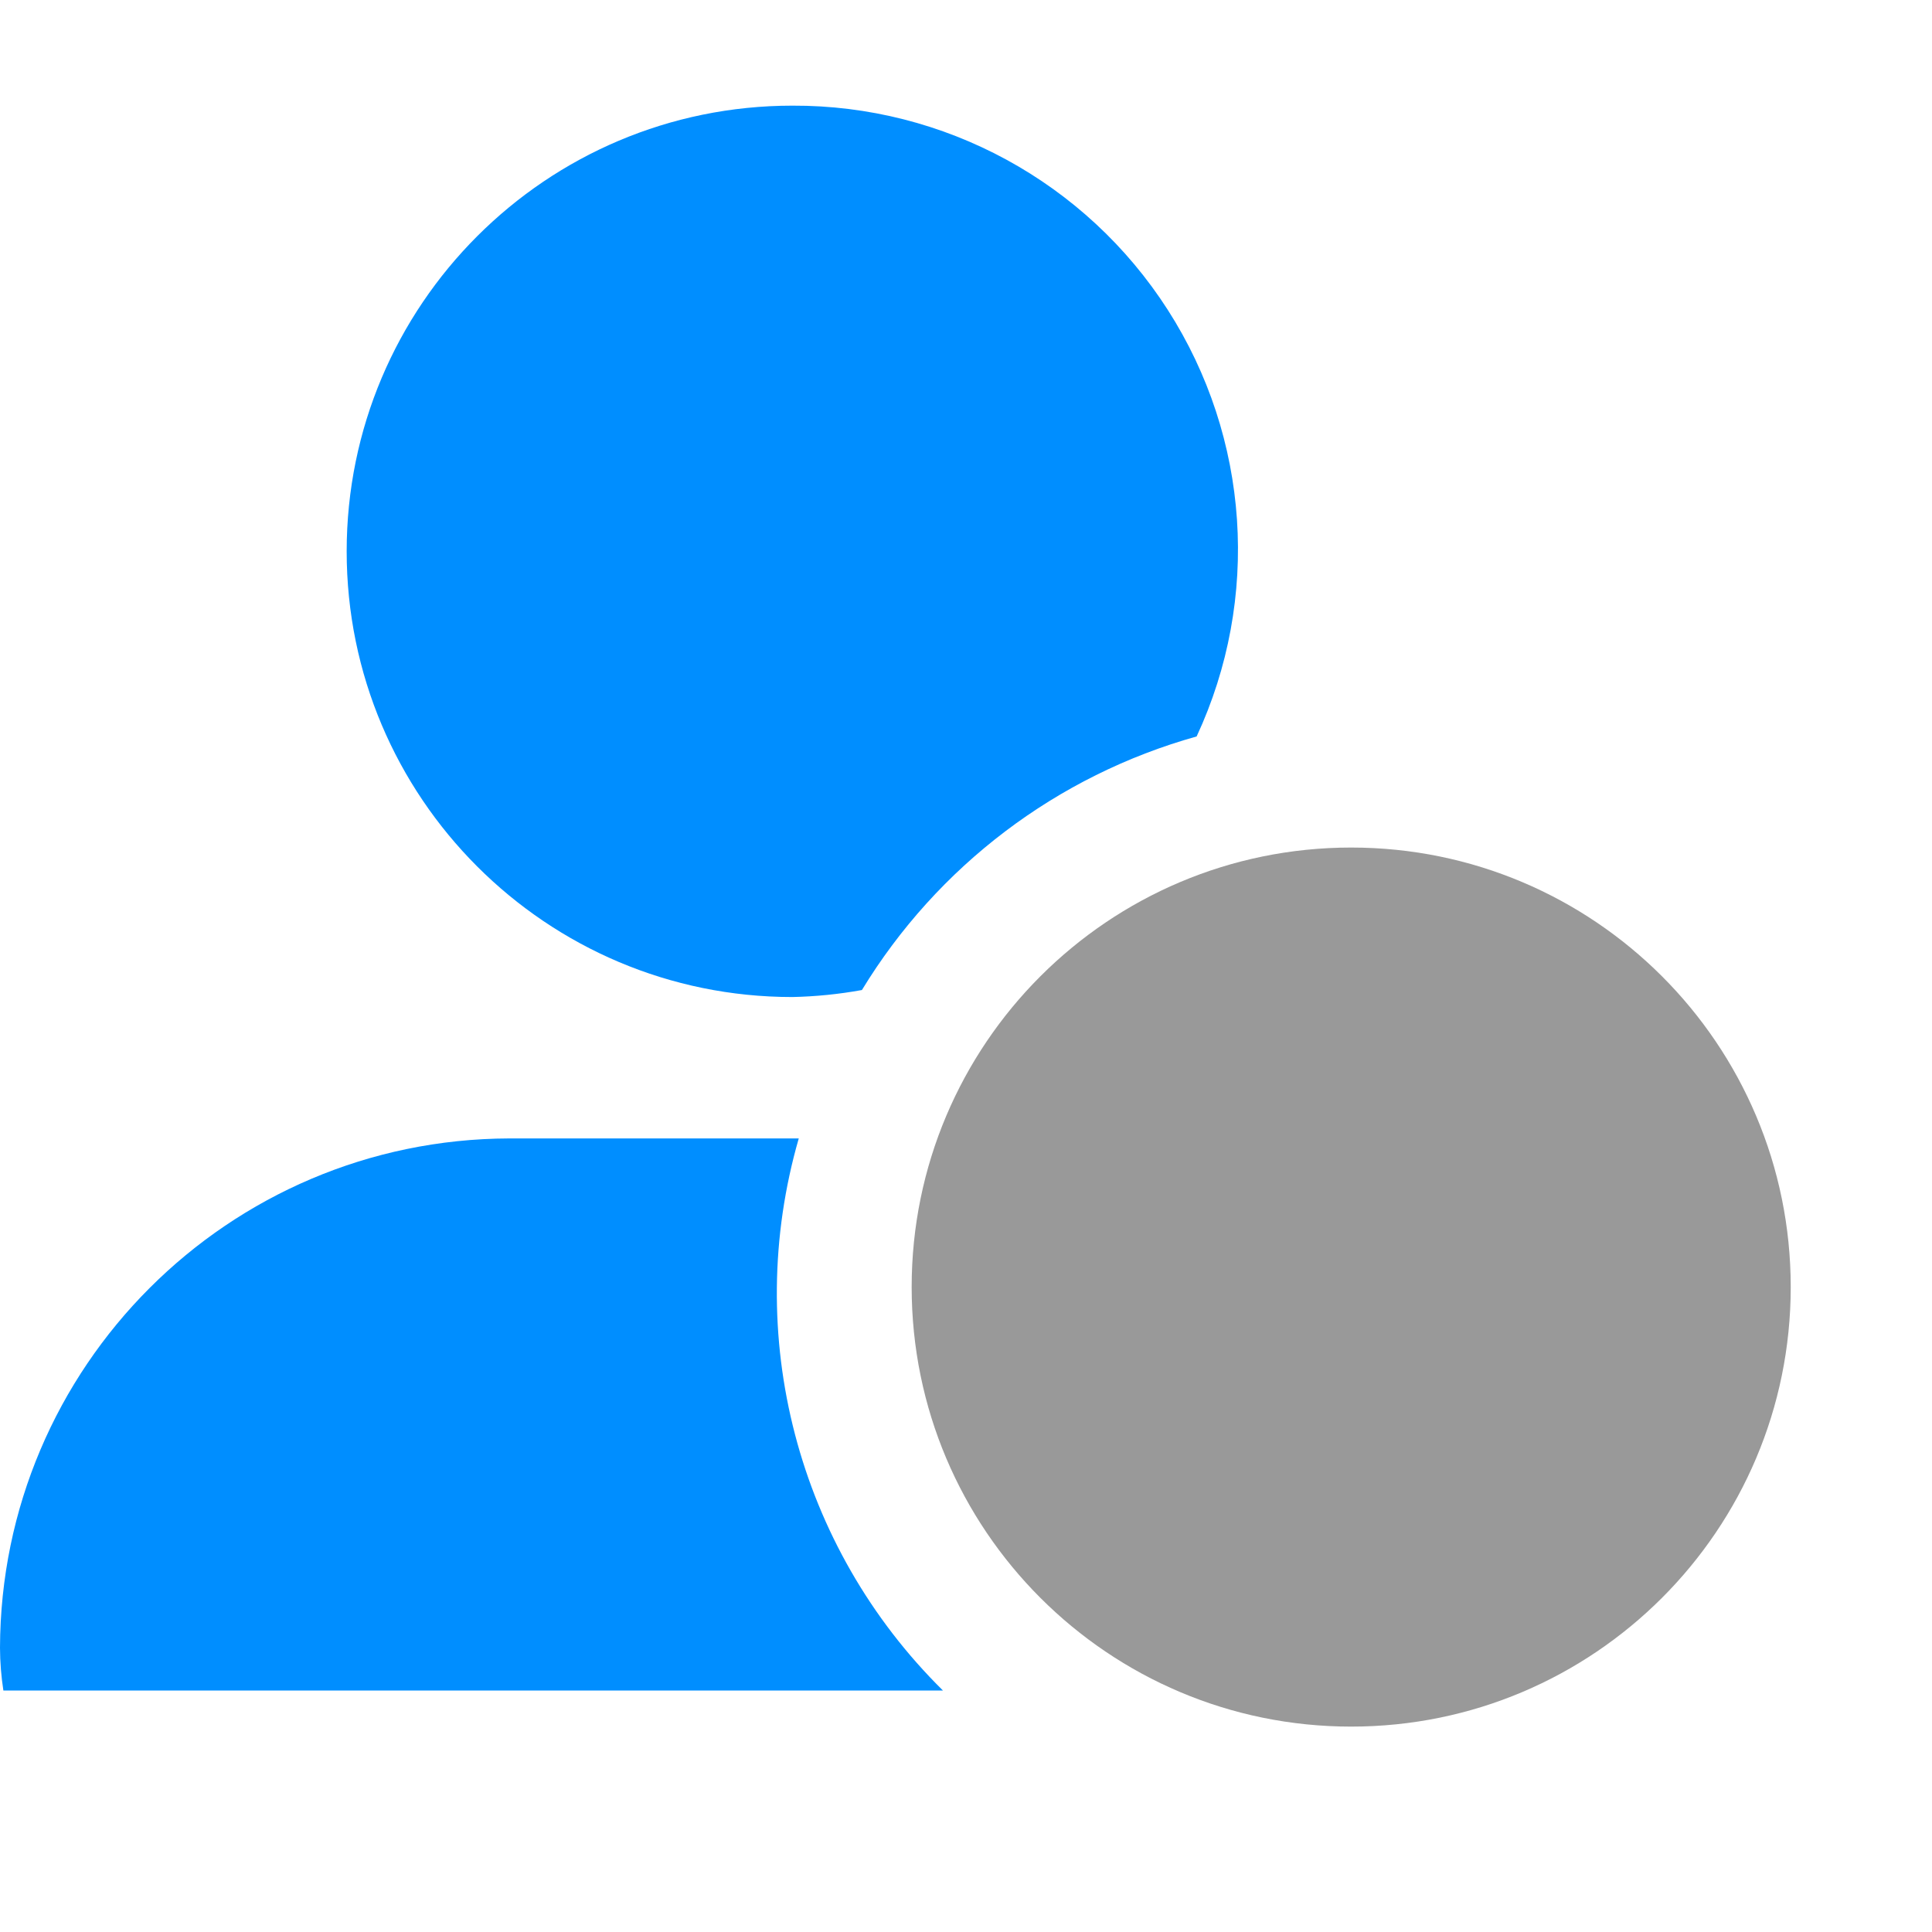
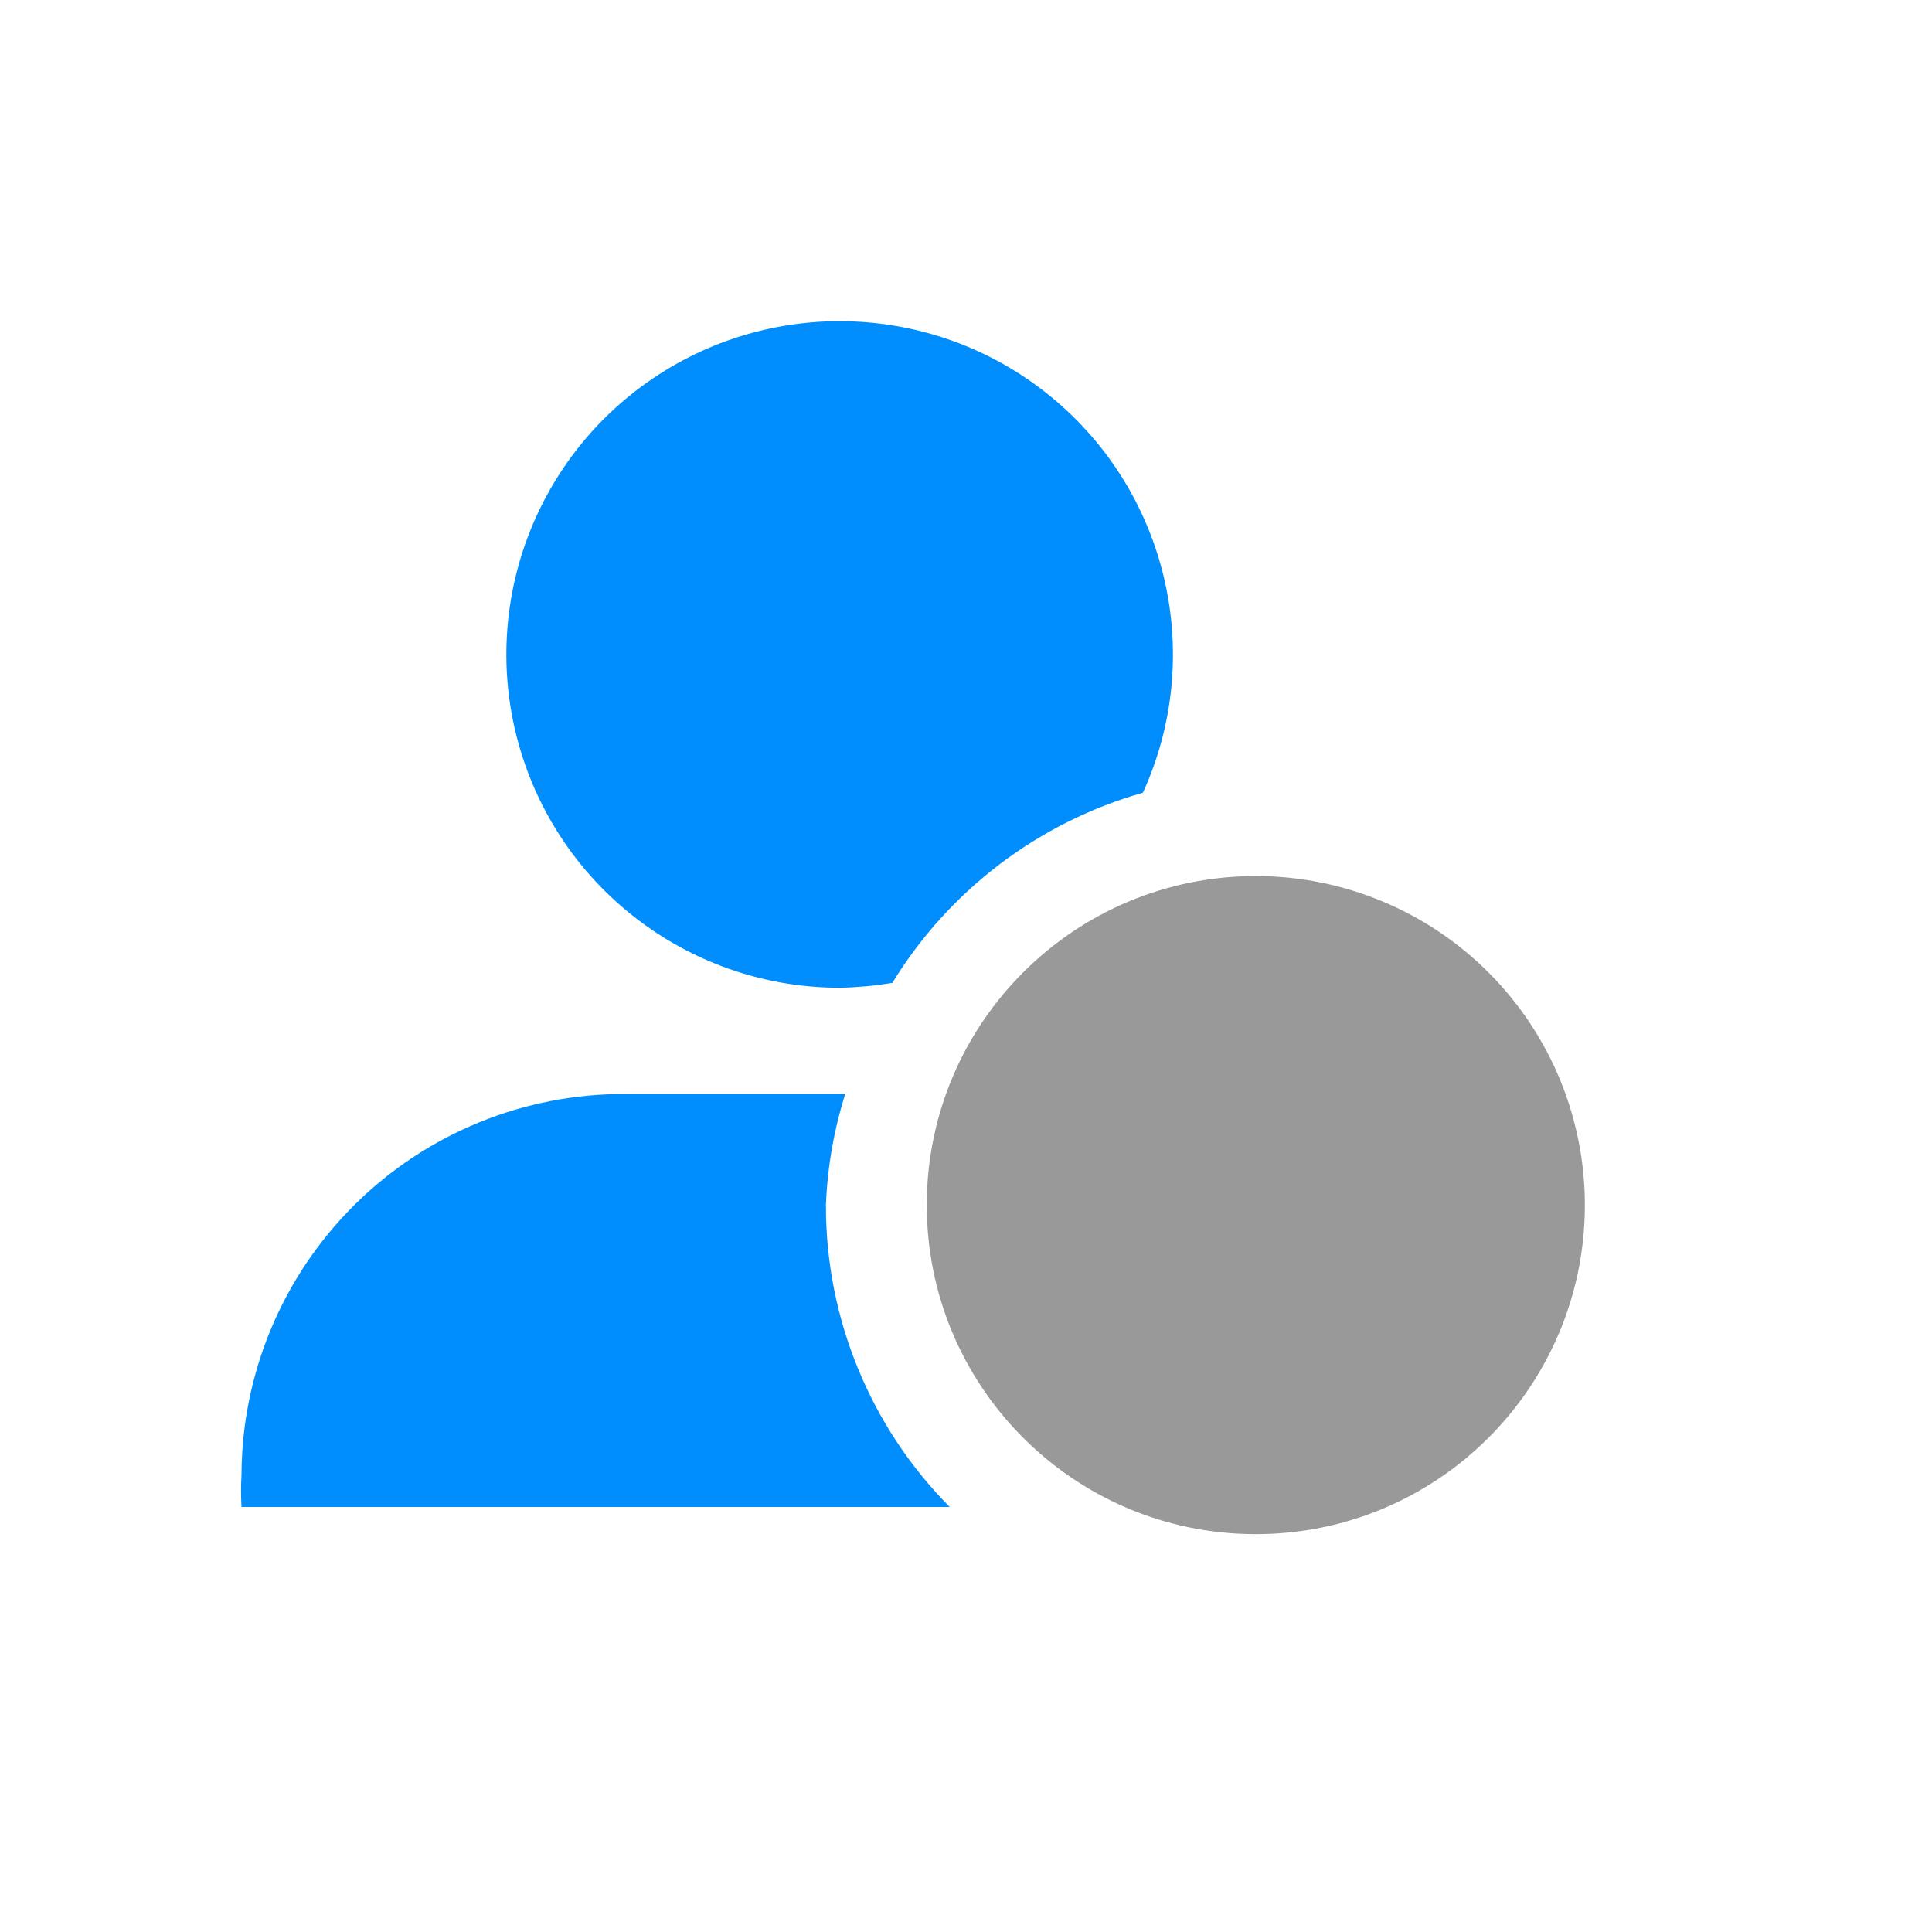
- <svg xmlns="http://www.w3.org/2000/svg" viewBox="0 0 16 16" fill="#008EFF">
-   <path d="M6.562.875a3.69 3.69 0 1 0 0 7.382 3.664 3.664 0 0 0 .576-.058 4.738 4.738 0 0 1 2.772-2.1A3.675 3.675 0 0 0 6.562.875zm.053 8.553H4.218A4.23 4.23 0 0 0 0 13.647 2.388 2.388 0 0 0 .028 14h7.781a4.622 4.622 0 0 1-1.194-4.572z" />
-   <circle class="secondary" cx="11.19" cy="10.659" r="3.64" fill="#999999" />
+ <svg xmlns="http://www.w3.org/2000/svg" id="Layer_1" data-name="Layer 1" viewBox="0 0 32 32" fill="#008EFF">
+   <path d="M14,18.12H10.36A6.33,6.33,0,0,0,4,24.43a4.55,4.55,0,0,0,0,.53H15.73a7.08,7.08,0,0,1-2.05-5A7,7,0,0,1,14,18.12Zm-.08-1.76a6.11,6.11,0,0,0,.86-.08,7.16,7.16,0,0,1,4.15-3.15,5.52,5.52,0,1,0-5,3.23Z" />
+   <path d="M20.8,14.51A5.45,5.45,0,1,0,26.25,20,5.45,5.45,0,0,0,20.8,14.51Z" fill="#999999" />
</svg>
